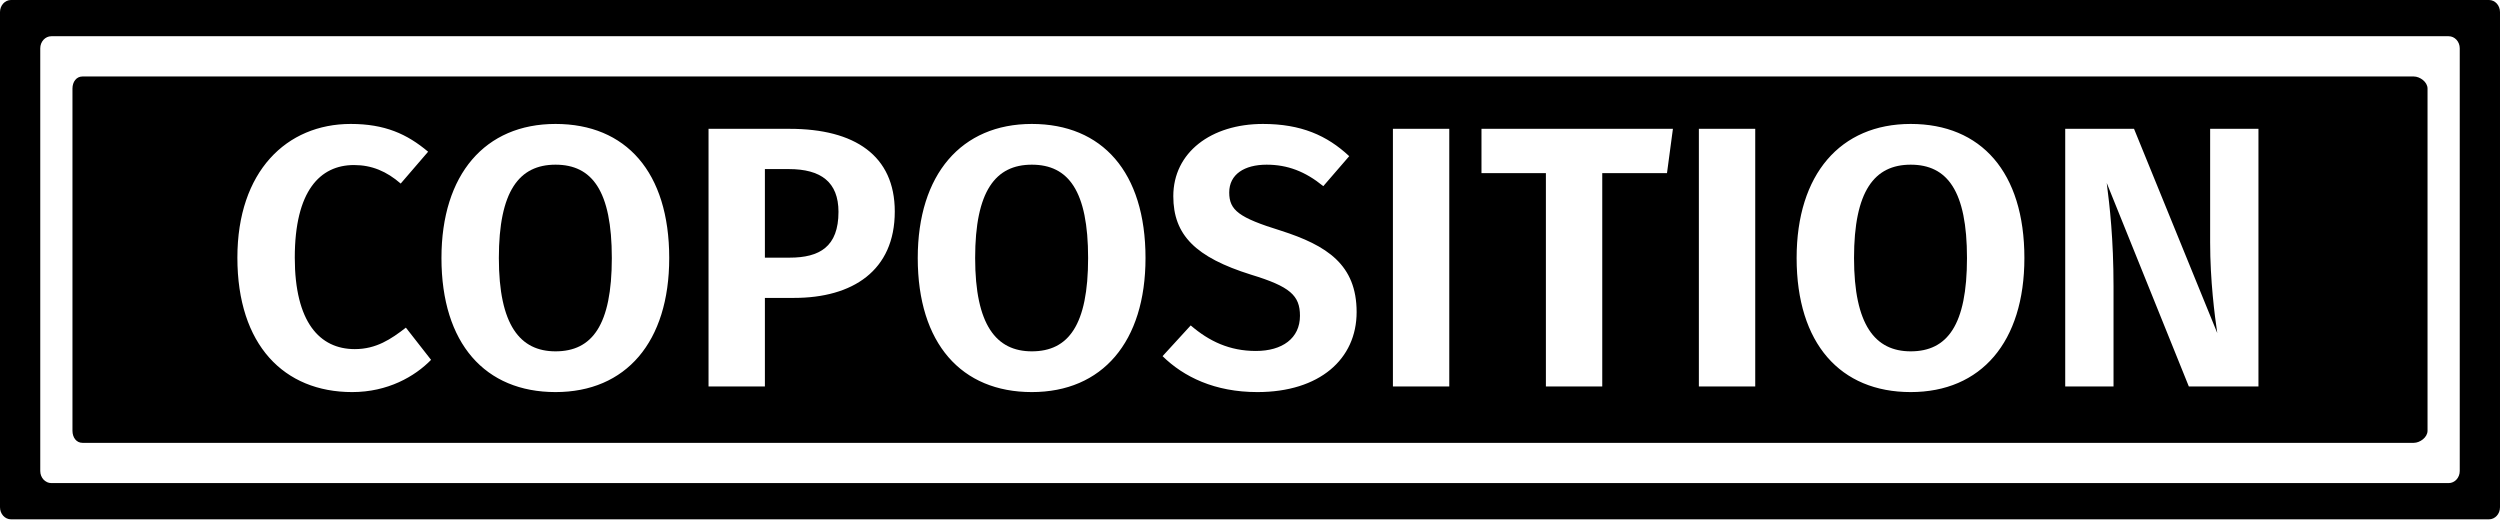
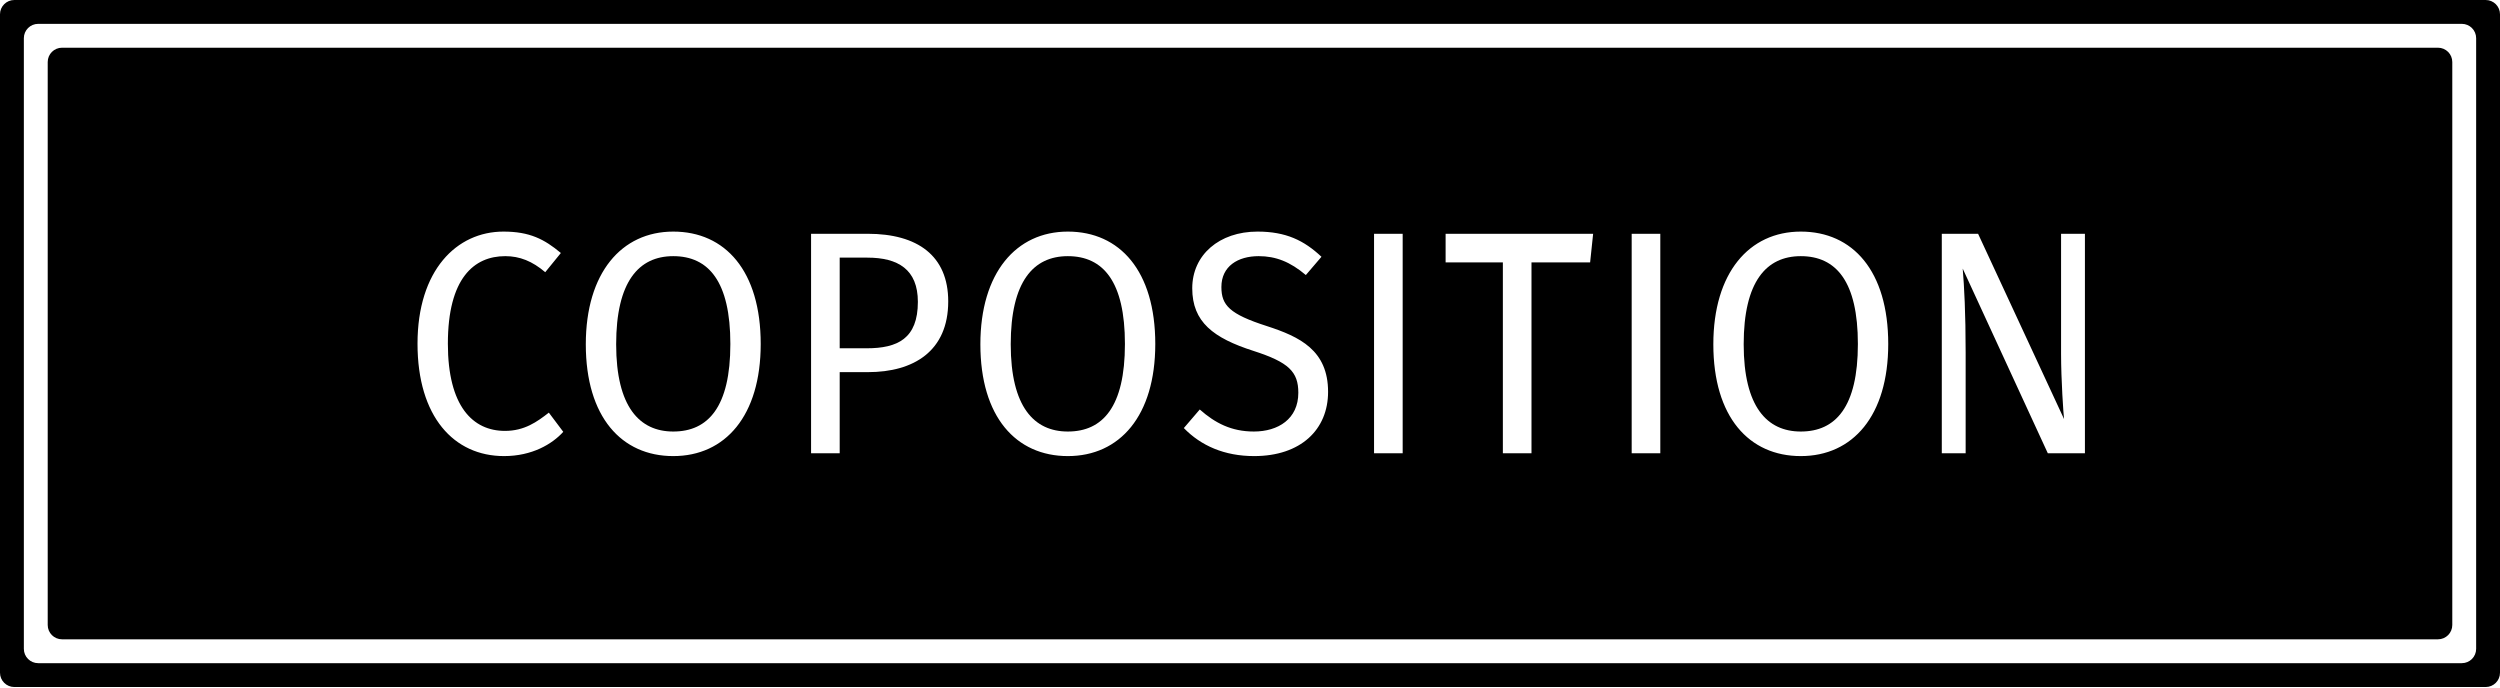
- <svg xmlns="http://www.w3.org/2000/svg" version="1.1" id="Layer_1" x="0px" y="0px" width="621px" height="129px" viewBox="0 0 621 129" enable-background="new 0 0 621 129" xml:space="preserve">
-   <path d="M618.269,0H2.731C1.223,0,0,1.343,0,3v123c0,1.657,1.223,3,2.731,3h615.537c1.509,0,2.731-1.343,2.731-3V3  C621,1.343,619.777,0,618.269,0z M611,117c0,1.657-1.238,3-2.748,3H12.748c-1.509,0-2.748-1.343-2.748-3V12c0-1.657,1.239-3,2.748-3  h595.504c1.51,0,2.748,1.343,2.748,3V117z" />
-   <g>
-     <path d="M256.303,40.906c-9.016,0-14.076,6.532-14.076,23.184c0,16.65,5.244,23.183,14.076,23.183   c9.107,0,13.983-6.532,13.983-23.183C270.286,47.438,265.411,40.906,256.303,40.906z" />
-     <path d="M474.616,40.906c-9.016,0-14.075,6.532-14.075,23.184c0,16.65,5.244,23.183,14.075,23.183   c9.107,0,13.983-6.532,13.983-23.183C488.6,47.438,483.724,40.906,474.616,40.906z" />
-     <path d="M137.993,40.906c-9.016,0-14.076,6.532-14.076,23.184c0,16.65,5.244,23.183,14.076,23.183   c9.107,0,13.983-6.532,13.983-23.183C151.976,47.438,147.101,40.906,137.993,40.906z" />
-     <path d="M195.953,42H190v22h6.137c7.452,0,12.143-2.721,12.143-11.369C208.28,45.18,203.865,42,195.953,42z" />
-     <path d="M599.588,19H20.473C18.964,19,18,20.343,18,22v85c0,1.657,0.964,3,2.473,3h579.115c1.509,0,3.412-1.343,3.412-3V22   C603,20.343,601.097,19,599.588,19z M87.484,97.392c-16.927,0-28.519-11.684-28.519-33.394c0-21.436,12.235-33.211,28.151-33.211   c8.463,0,13.983,2.484,19.227,6.9l-6.808,7.911c-3.496-3.036-7.176-4.601-11.592-4.601c-8.463,0-14.719,6.44-14.719,23   c0,16.007,6.164,22.723,14.903,22.723c5.336,0,9.016-2.484,12.695-5.336l6.256,8.004C103.031,93.528,96.315,97.392,87.484,97.392z    M137.993,97.392c-17.479,0-28.335-12.051-28.335-33.302c0-20.791,10.855-33.303,28.335-33.303   c17.479,0,28.242,11.959,28.242,33.303C166.235,84.973,155.472,97.392,137.993,97.392z M197.241,74H190v22h-14V32h20.137   c16.191,0,26.126,6.648,26.126,20.539C222.264,67.259,211.776,74,197.241,74z M256.303,97.392   c-17.479,0-28.335-12.051-28.335-33.302c0-20.791,10.855-33.303,28.335-33.303c17.479,0,28.242,11.959,28.242,33.303   C284.545,84.973,273.782,97.392,256.303,97.392z M312.332,97.392c-10.579,0-18.307-3.771-23.551-8.923l6.992-7.636   c4.6,3.955,9.66,6.348,16.191,6.348s10.947-3.128,10.947-8.74c0-5.06-2.484-7.268-12.144-10.211   c-13.799-4.323-19.319-9.844-19.319-19.503c0-10.855,9.384-17.939,22.263-17.939c9.476,0,15.916,2.852,21.435,8.004l-6.439,7.451   c-4.508-3.68-8.924-5.336-14.076-5.336c-5.52,0-9.292,2.393-9.292,6.9c0,4.416,2.392,6.256,12.788,9.475   c11.5,3.681,18.859,8.465,18.859,20.239C336.987,89.204,327.788,97.392,312.332,97.392z M360,96h-14V32h14V96z M414.081,43H398v53   h-14V43h-16V32h47.553L414.081,43z M436,96h-14V32h14V96z M474.616,97.392c-17.479,0-28.334-12.051-28.334-33.302   c0-20.791,10.855-33.303,28.334-33.303c17.479,0,28.243,11.959,28.243,33.303C502.859,84.973,492.096,97.392,474.616,97.392z    M561,96h-17.293l-20.393-50.546C524.05,51.158,525,59.398,525,71.173V96h-12V32h17.092l20.678,50.727   c-0.645-4.323-1.77-13.025-1.77-22.501V32h12V96z" />
+ <svg xmlns="http://www.w3.org/2000/svg" version="1.1" x="0px" y="0px" width="524px" height="144px" viewBox="0 0 524 144" enable-background="new 0 0 524 144" xml:space="preserve">
+   <g id="Layer_1">
+     <path d="M521,0H3C1.343,0,0,1.343,0,3v138c0,1.657,1.343,3,3,3h518c1.657,0,3-1.343,3-3V3C524,1.343,522.657,0,521,0z M519,136   c0,1.657-1.343,3-3,3H8c-1.657,0-3-1.343-3-3V8c0-1.657,1.343-3,3-3h508c1.657,0,3,1.343,3,3V136z" />
+     <g>
+       <path d="M181.804,54H176v19h5.678c6.425,0,10.708-2.009,10.708-9.731C192.386,56.472,188.229,54,181.804,54z" />
+       <path d="M377.445,53.69c-7.244,0-11.968,5.346-11.968,18.479s4.913,18.28,11.968,18.28c7.307,0,11.967-5.147,11.967-18.347    C389.412,59.036,384.876,53.69,377.445,53.69z" />
+       <path d="M223.817,53.69c-7.244,0-11.968,5.346-11.968,18.479s4.913,18.28,11.968,18.28c7.307,0,11.968-5.147,11.968-18.347    C235.785,59.036,231.25,53.69,223.817,53.69z" />
+       <path d="M511,10H13c-1.657,0-3,1.343-3,3v118c0,1.657,1.343,3,3,3h498c1.657,0,3-1.343,3-3V13C514,11.343,512.657,10,511,10z     M105.652,95.596c-10.519,0-18.141-8.249-18.141-23.56c0-15.377,8.188-23.494,18.015-23.494c5.48,0,8.566,1.584,12.031,4.487    l-3.275,4.025c-2.708-2.31-5.354-3.365-8.377-3.365c-6.551,0-12.031,4.619-12.031,18.347c0,13.133,5.228,18.28,11.968,18.28    c4.094,0,6.74-1.914,9.196-3.828l3.023,4.025C115.73,93.088,111.51,95.596,105.652,95.596z M141.115,95.596    c-10.834,0-18.33-8.184-18.33-23.428c0-14.981,7.496-23.626,18.33-23.626c10.897,0,18.33,8.249,18.33,23.56    C159.444,87.149,152.012,95.596,141.115,95.596z M181.93,78H176v17h-6V49h11.867c10.456,0,16.881,4.601,16.881,14.17    C198.748,73.597,191.504,78,181.93,78z M223.817,95.596c-10.834,0-18.33-8.184-18.33-23.428c0-14.981,7.496-23.626,18.33-23.626    c10.897,0,18.33,8.249,18.33,23.56C242.146,87.149,234.714,95.596,223.817,95.596z M262.87,95.596    c-6.236,0-11.149-2.178-14.739-5.874l3.338-3.894c3.212,2.838,6.614,4.62,11.338,4.62c5.102,0,9.322-2.64,9.322-8.117    c0-4.422-2.016-6.401-9.385-8.777c-8.44-2.706-12.85-6.071-12.85-13.133c0-6.995,5.669-11.879,13.668-11.879    c5.984,0,9.763,1.848,13.417,5.279l-3.275,3.828c-3.275-2.772-6.299-3.96-9.889-3.96c-4.346,0-7.811,2.111-7.811,6.467    c0,3.828,1.701,5.676,9.511,8.184c6.929,2.244,12.85,5.082,12.85,13.793C278.365,90.052,272.633,95.596,262.87,95.596z M294,95h-6    V49h6V95z M333.29,55H321v40h-6V55h-12v-6h30.92L333.29,55z M348,95h-6V49h6V95z M377.445,95.596    c-10.834,0-18.33-8.184-18.33-23.428c0-14.981,7.496-23.626,18.33-23.626c10.896,0,18.329,8.249,18.329,23.56    C395.774,87.149,388.341,95.596,377.445,95.596z M437,95h-7.78l-17.837-38.704C411.697,60.058,412,65.502,412,73.95V95h-5V49    h7.607l18.019,38.839C432.499,86.783,432,79.692,432,74.148V49h5V95z" />
+       <path d="M141.115,53.69c-7.244,0-11.968,5.346-11.968,18.479s4.913,18.28,11.968,18.28c7.307,0,11.968-5.147,11.968-18.347    C153.083,59.036,148.547,53.69,141.115,53.69z" />
+     </g>
  </g>
+   <g id="Layer_2" display="none">
+ </g>
</svg>
